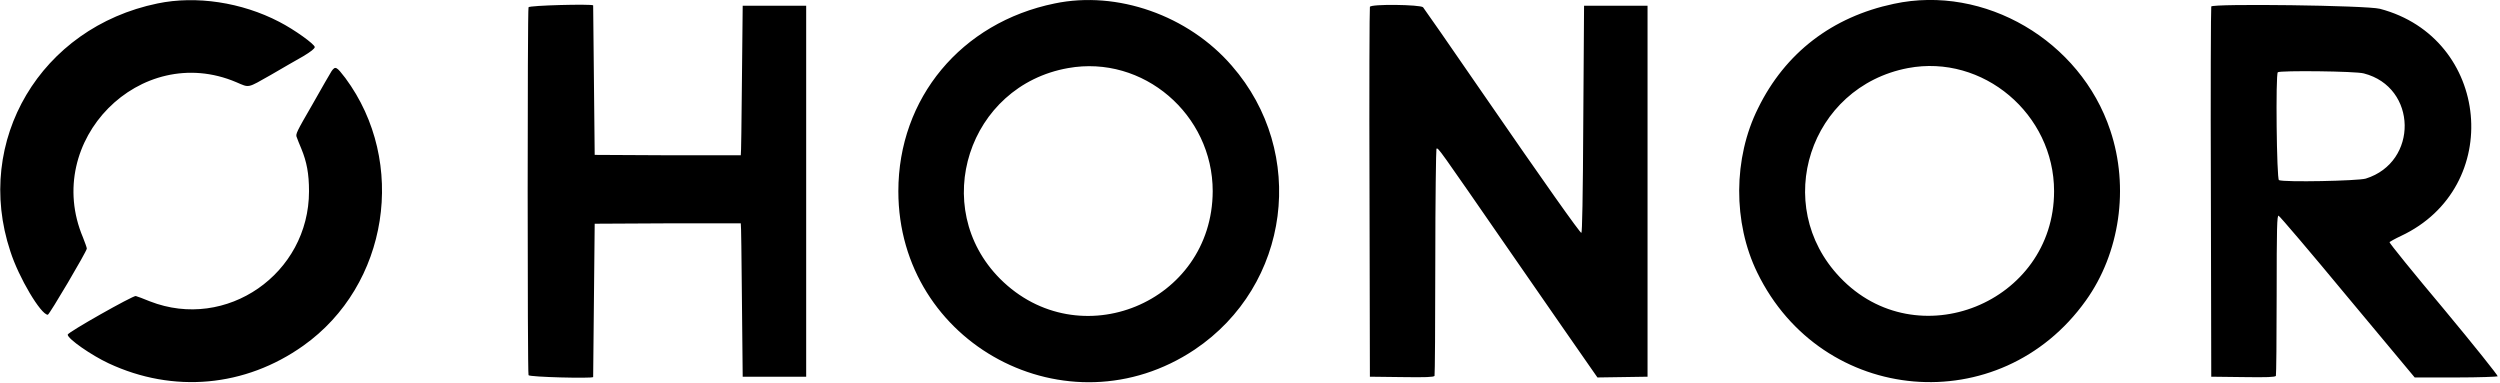
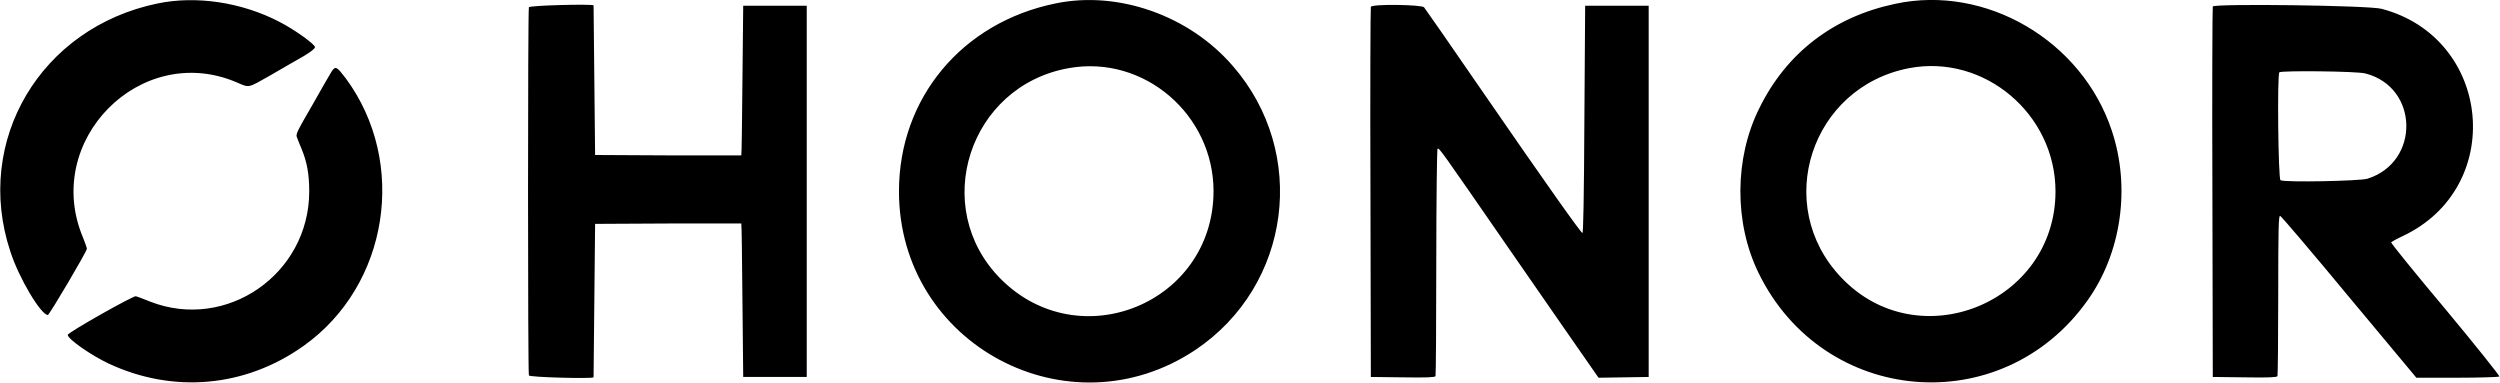
- <svg xmlns="http://www.w3.org/2000/svg" fill="#000" viewBox="0 0 653.7 100">
+ <svg xmlns="http://www.w3.org/2000/svg" fill="#000" viewBox="0 0 653.25 100">
  <path fill-rule="evenodd" d="M 41.2 0.9 C 10.6 7.2, -6.9 36.8, 2.7 65.7 C 4.9 72.6, 10.7 82.3, 12.5 82.3 C 12.9 82.3, 22.7 65.7, 22.7 65 C 22.7 64.7, 22.2 63.4, 21.7 62.1 C 11 36.8, 36.7 10.8, 61.8 21.5 C 65.3 23, 64.6 23.1, 70.8 19.6 C 73.8 17.8, 77.6 15.7, 79.3 14.7 C 81.3 13.5, 82.3 12.7, 82.3 12.3 C 82.3 11.6, 77.1 7.8, 73 5.7 C 63.2 0.6, 51.3 -1.2, 41.2 0.9 M 275.8 0.9 C 251.3 5.9, 234.9 25.7, 234.9 50 C 234.9 90, 279.2 113.6, 312.4 91.4 C 337.4 74.6, 341.9 39.9, 322.1 17.2 C 310.7 4, 292.1 -2.5, 275.8 0.9 M 495.2 1 C 479.1 4.4, 466.8 13.8, 459.7 28.3 C 453.2 41.3, 453.1 58.2, 459.5 71.3 C 476.4 106, 523 110, 545.4 78.6 C 554.3 66.2, 556.8 49, 551.8 34.1 C 544 10.6, 518.9 -4.1, 495.2 1 M 138.2 1.9 C 137.9 2.5, 137.9 97.5, 138.2 98.1 C 138.4 98.6, 154.7 99, 155.1 98.6 C 155.1 98.5, 155.2 89.5, 155.3 78.5 L 155.5 58.5 174.6 58.4 C 185.1 58.4, 193.7 58.4, 193.7 58.4 C 193.8 58.5, 193.9 67.5, 194 78.5 L 194.2 98.5 202.5 98.5 L 210.8 98.5 210.8 50 L 210.8 1.5 202.5 1.5 L 194.2 1.5 194 21 C 193.9 31.7, 193.8 40.5, 193.7 40.6 C 193.7 40.6, 185.1 40.6, 174.6 40.6 L 155.5 40.5 155.3 21 C 155.2 10.3, 155.1 1.5, 155.1 1.4 C 154.7 1, 138.4 1.4, 138.2 1.9 M 358.2 1.8 C 358.1 2, 358 23.8, 358.1 50.3 L 358.2 98.5 366.5 98.6 C 372.9 98.7, 374.8 98.6, 375.1 98.3 C 375.2 98, 375.3 84.6, 375.3 68.4 C 375.3 52.2, 375.5 39, 375.6 38.9 C 376.1 38.6, 375.7 38.1, 395 66 C 405 80.4, 414.1 93.6, 415.4 95.4 L 417.7 98.7 424.3 98.6 L 430.8 98.5 430.8 50 L 430.8 1.5 422.5 1.5 L 414.2 1.5 414 31.1 C 413.9 52.1, 413.7 60.8, 413.5 60.9 C 413.2 61, 403.9 47.9, 387.3 23.8 C 378.7 11.3, 372.5 2.4, 372.1 1.9 C 371.4 1.2, 358.4 1, 358.2 1.8 M 578.2 1.7 C 578.1 2, 578 23.8, 578.1 50.3 L 578.2 98.5 586.5 98.6 C 592.9 98.7, 594.8 98.6, 595.1 98.3 C 595.2 98, 595.3 88.5, 595.3 77.1 C 595.3 59.4, 595.4 56.3, 595.8 56.4 C 596.1 56.5, 604.2 66, 613.8 77.6 L 631.4 98.7 642.2 98.7 C 648.3 98.7, 653 98.5, 653.1 98.4 C 653.2 98.2, 646.9 90.3, 639 80.8 C 631.1 71.4, 624.7 63.5, 624.8 63.3 C 624.9 63.2, 626.3 62.4, 627.8 61.7 C 654.9 49, 651.2 9.9, 622.3 2.3 C 618.8 1.4, 578.5 0.9, 578.2 1.7 M 279.3 17.8 C 253.2 22.4, 242.9 54.2, 261.5 72.9 C 282.1 93.5, 317 79.2, 317.1 50 C 317.1 29.9, 298.9 14.3, 279.3 17.8 M 498.9 17.8 C 473.2 22.7, 463.1 53.6, 481.1 72.5 C 501.2 93.7, 537.1 79.2, 537.1 50 C 537.1 29.8, 518.5 14.1, 498.9 17.8 M 86.7 18.6 C 86.4 19.1, 84.1 23, 81.7 27.3 C 77.6 34.4, 77.2 35.1, 77.6 35.9 C 77.8 36.4, 78.3 37.8, 78.8 38.9 C 80.2 42.3, 80.8 45.4, 80.8 50 C 80.8 71.6, 59.2 86.6, 39.2 78.8 C 37.5 78.1, 35.9 77.5, 35.5 77.4 C 34.7 77.3, 17.7 86.9, 17.7 87.5 C 17.7 88.6, 23.9 92.9, 28.4 95 C 45.3 102.9, 64.1 101.2, 79.3 90.4 C 101.6 74.6, 106.6 42.4, 90.3 20.4 C 88 17.4, 87.7 17.2, 86.7 18.6 M 595.6 18.9 C 595 19.4, 595.3 46.9, 595.9 47.1 C 597.3 47.7, 616.6 47.3, 618.6 46.7 C 632.4 42.4, 632.1 22.8, 618.1 19.2 C 616.1 18.6, 596 18.4, 595.6 18.9" />
</svg>
